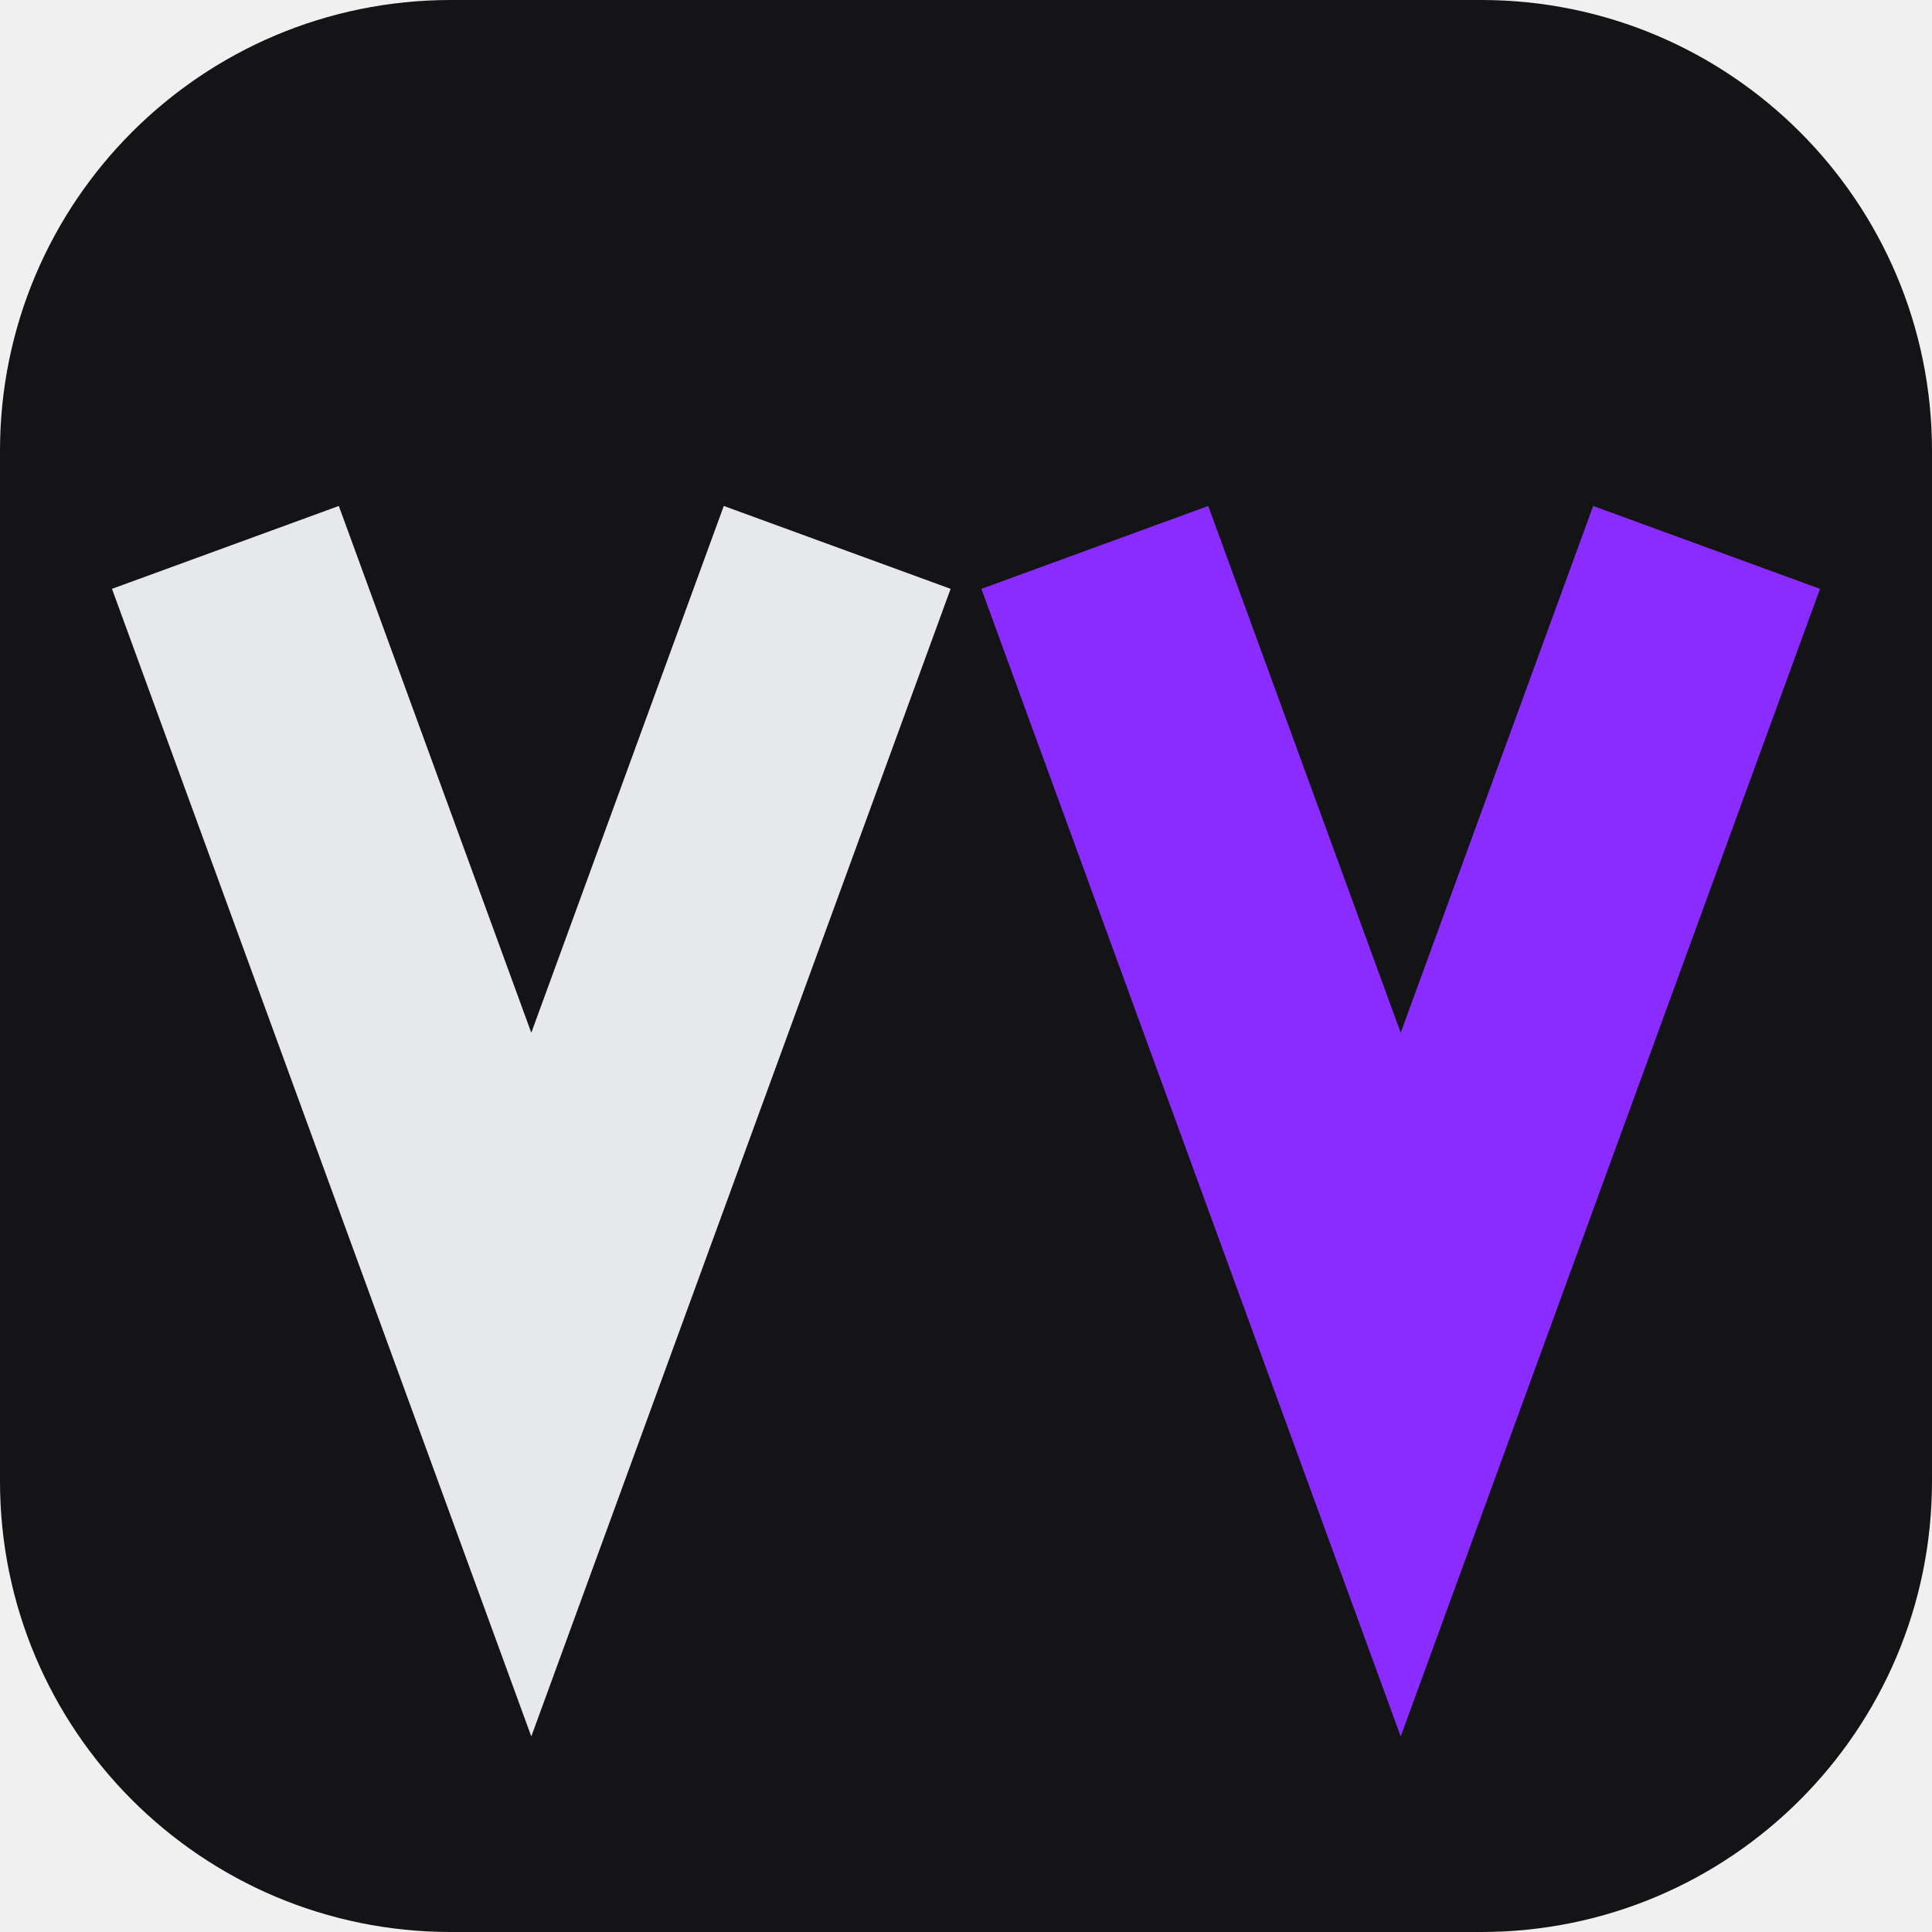
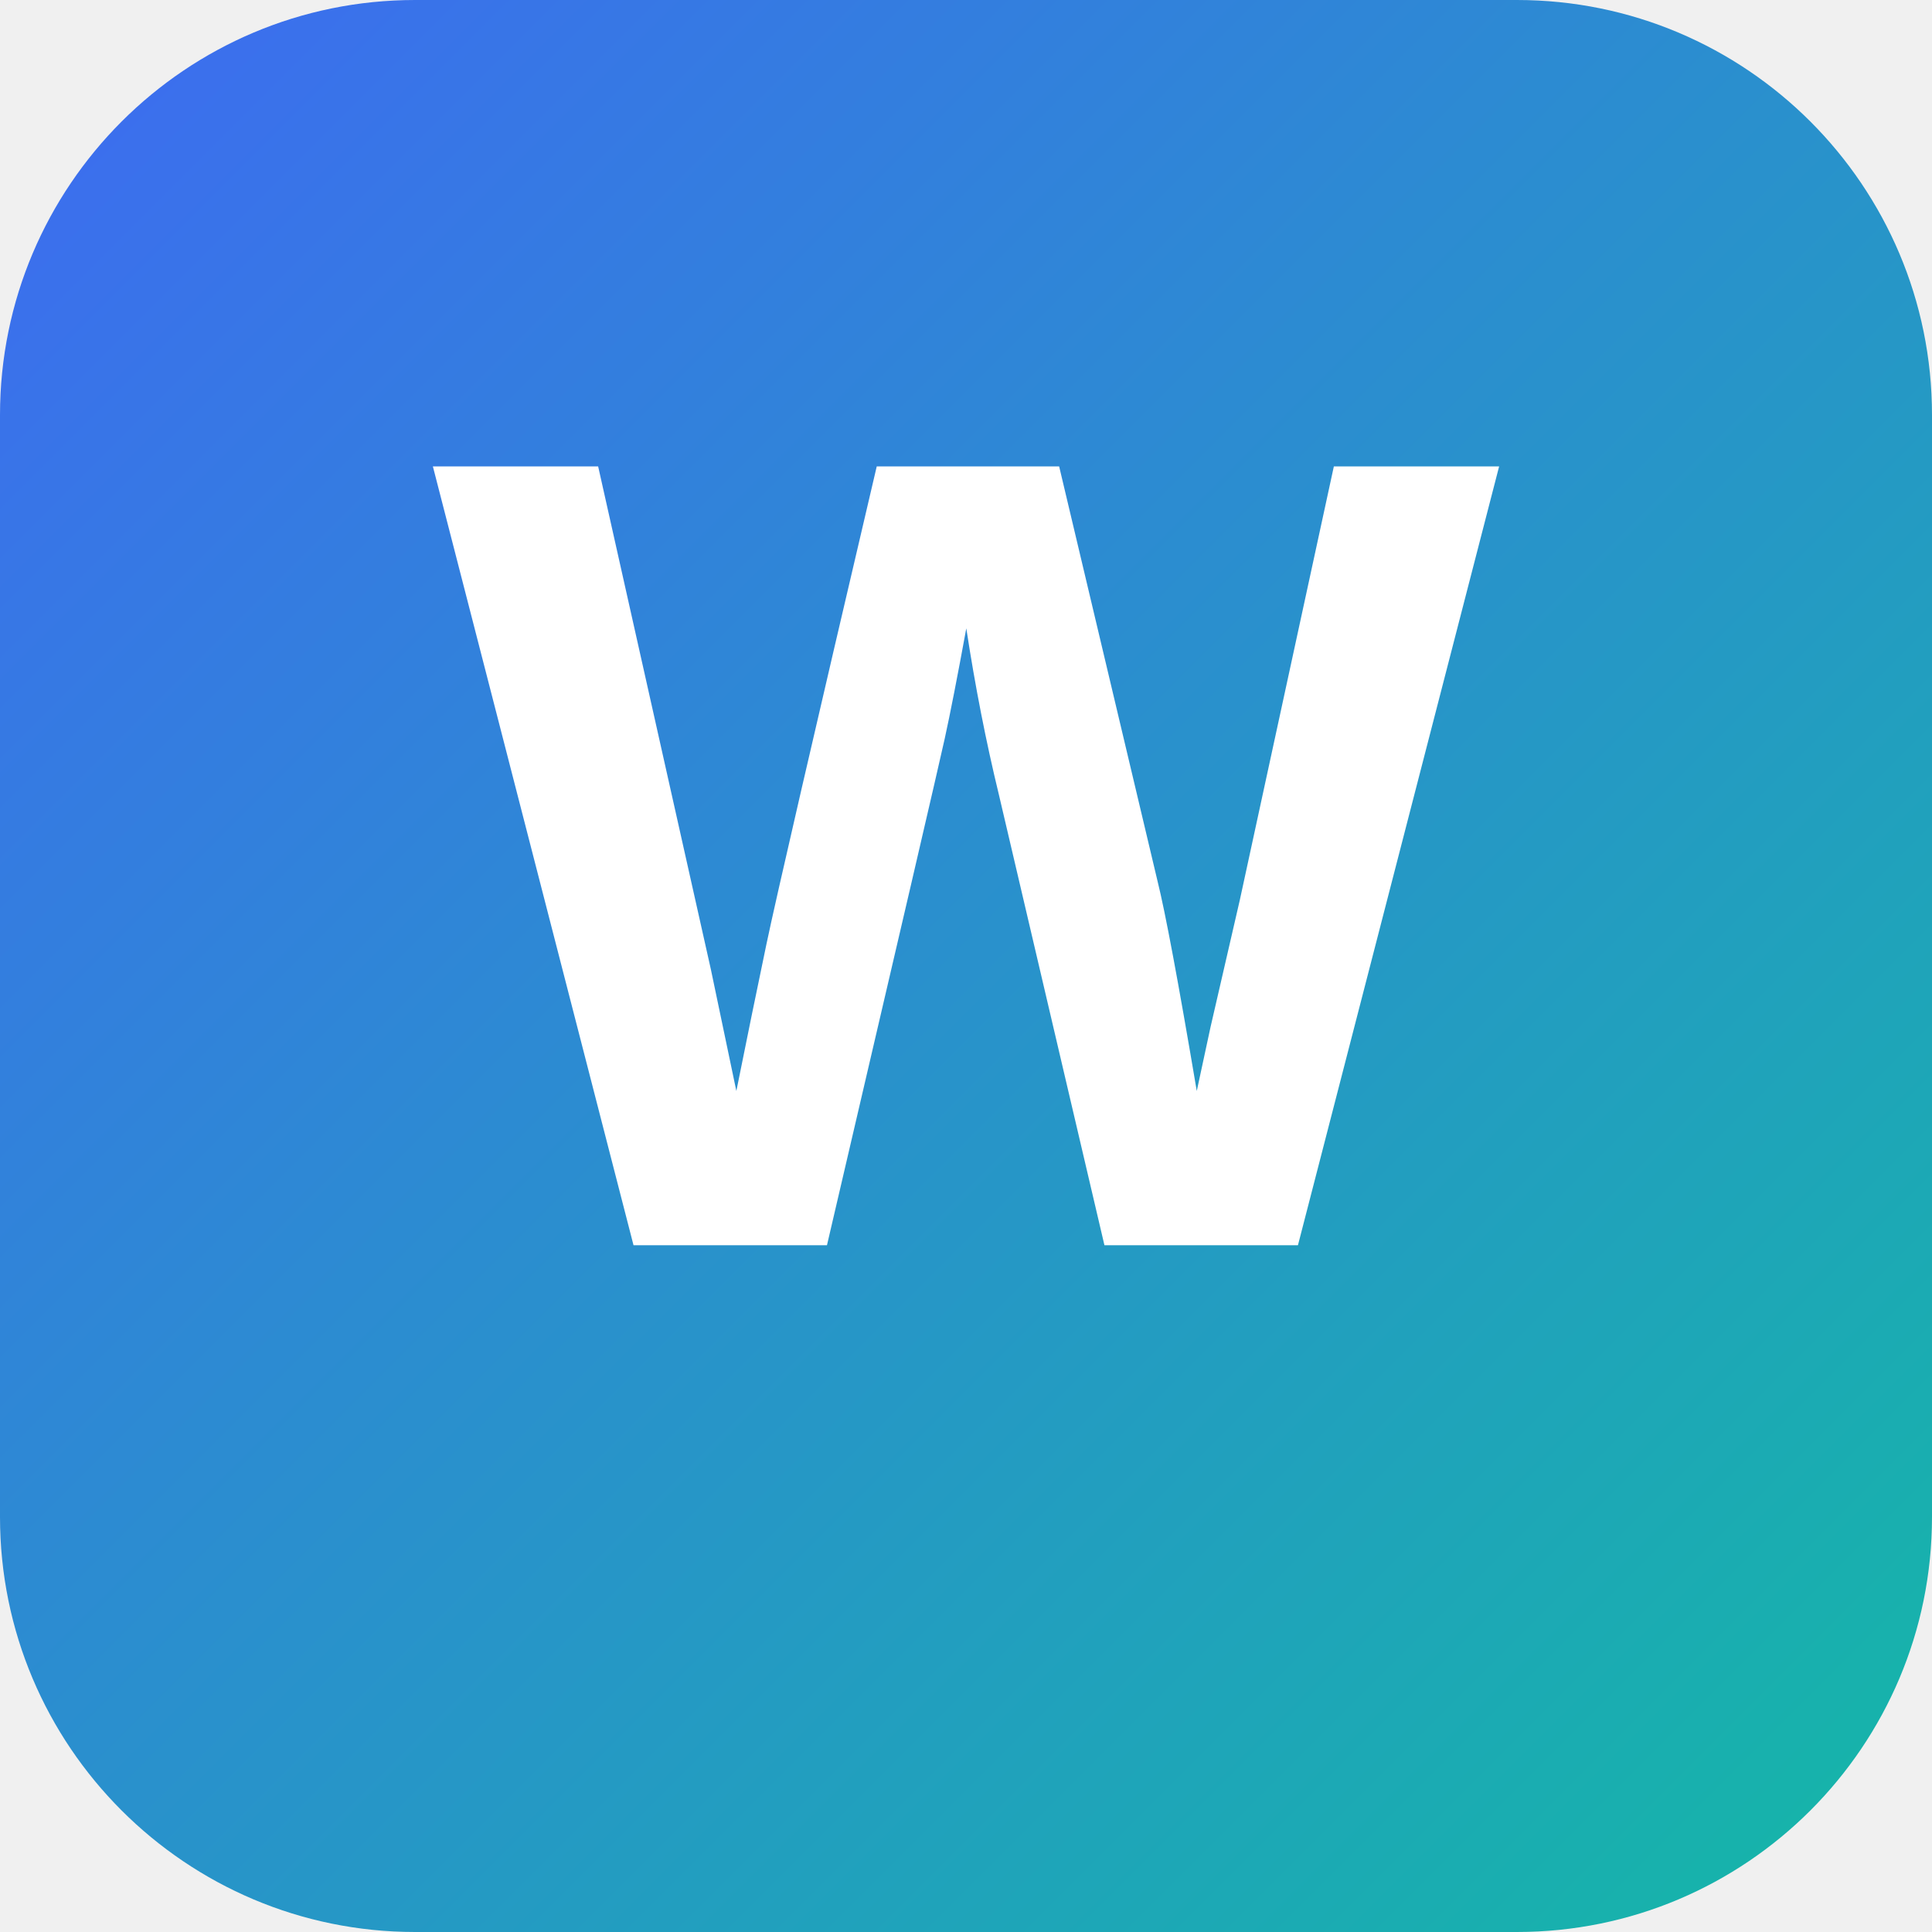
- <svg xmlns="http://www.w3.org/2000/svg" viewBox="0 0 120 120">
-   <rect width="120" height="120" rx="28" fill="#141416" />
-   <polyline points="14,34 33,86 52,34" fill="none" stroke="#E6E8EC" stroke-width="15" stroke-linejoin="miter" stroke-miterlimit="4" />
-   <polyline points="68,34 87,86 106,34" fill="none" stroke="#8A2BFF" stroke-width="15" stroke-linejoin="miter" stroke-miterlimit="4" />
+ <svg xmlns="http://www.w3.org/2000/svg" viewBox="0 0 512 512">
+   <defs>
+     <linearGradient id="g" x1="0" y1="0" x2="1" y2="1">
+       <stop offset="0" stop-color="#3E6AF2" />
+       <stop offset="1" stop-color="#14B8A6" />
+     </linearGradient>
+   </defs>
+   <rect width="512" height="512" rx="110" fill="url(#g)" />
+   <text x="256" y="330" text-anchor="middle" font-family="Arial,Helvetica,sans-serif" font-weight="900" font-size="300" fill="#fff">W</text>
</svg>
